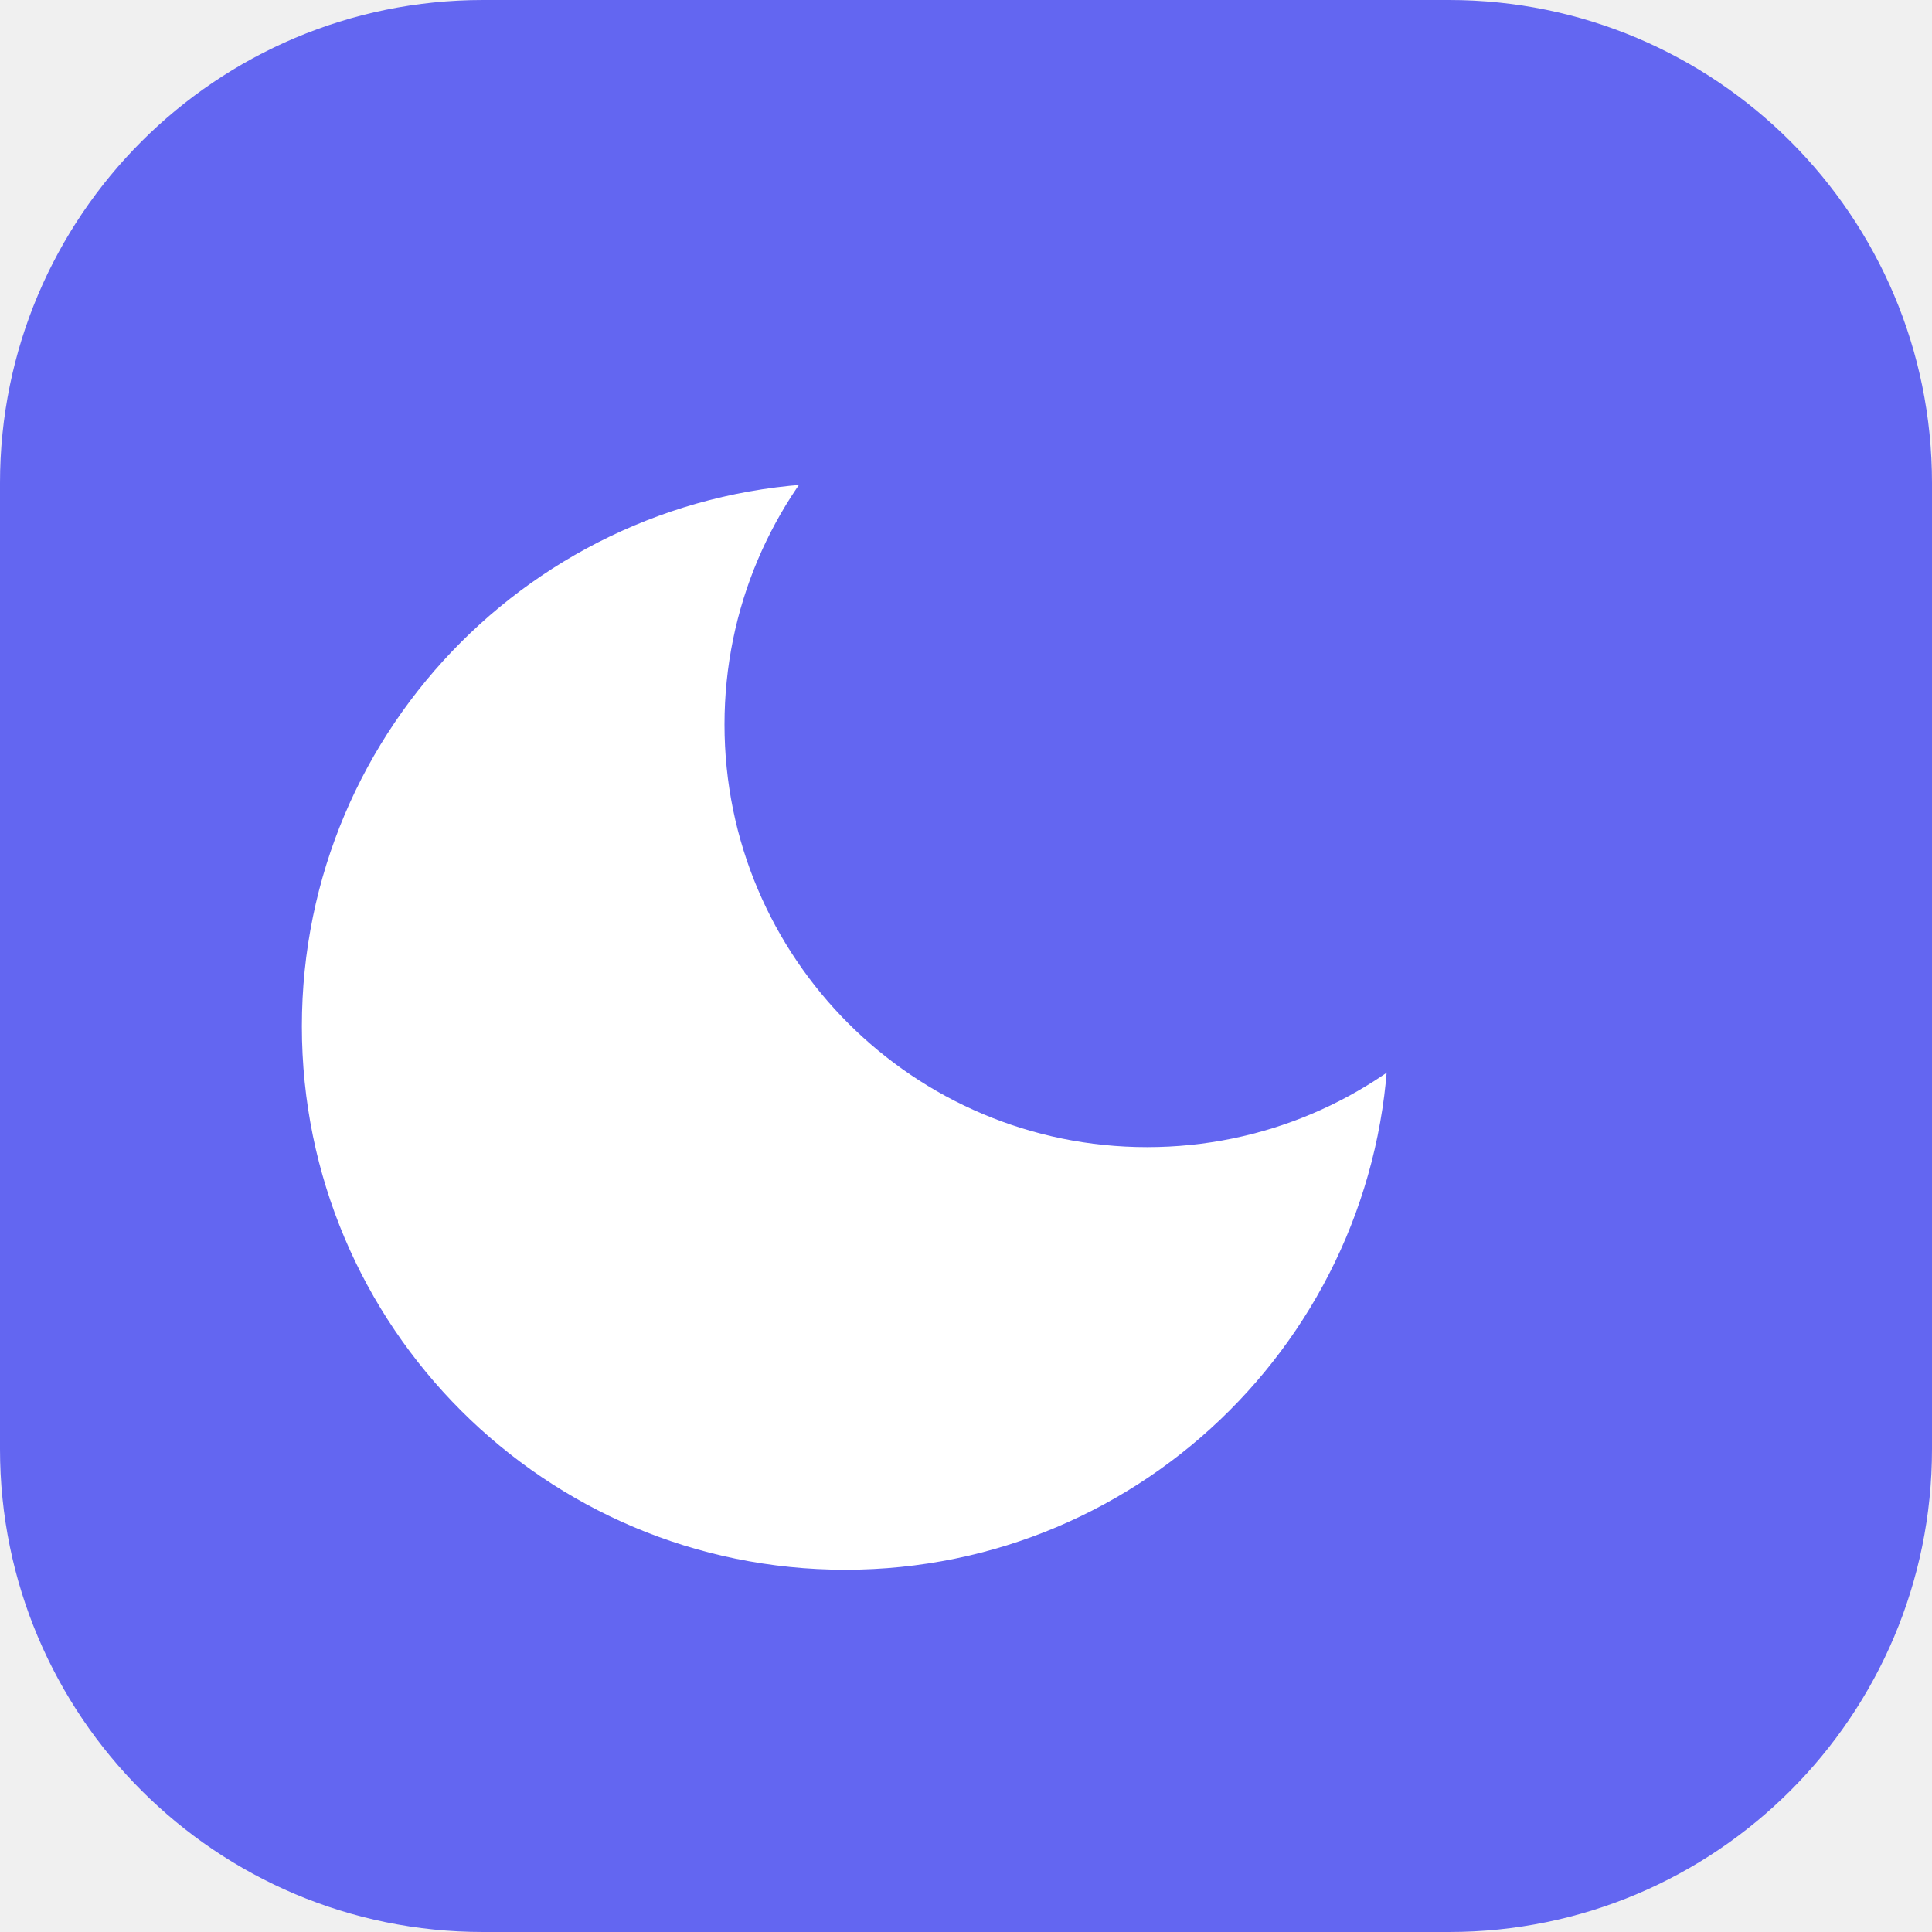
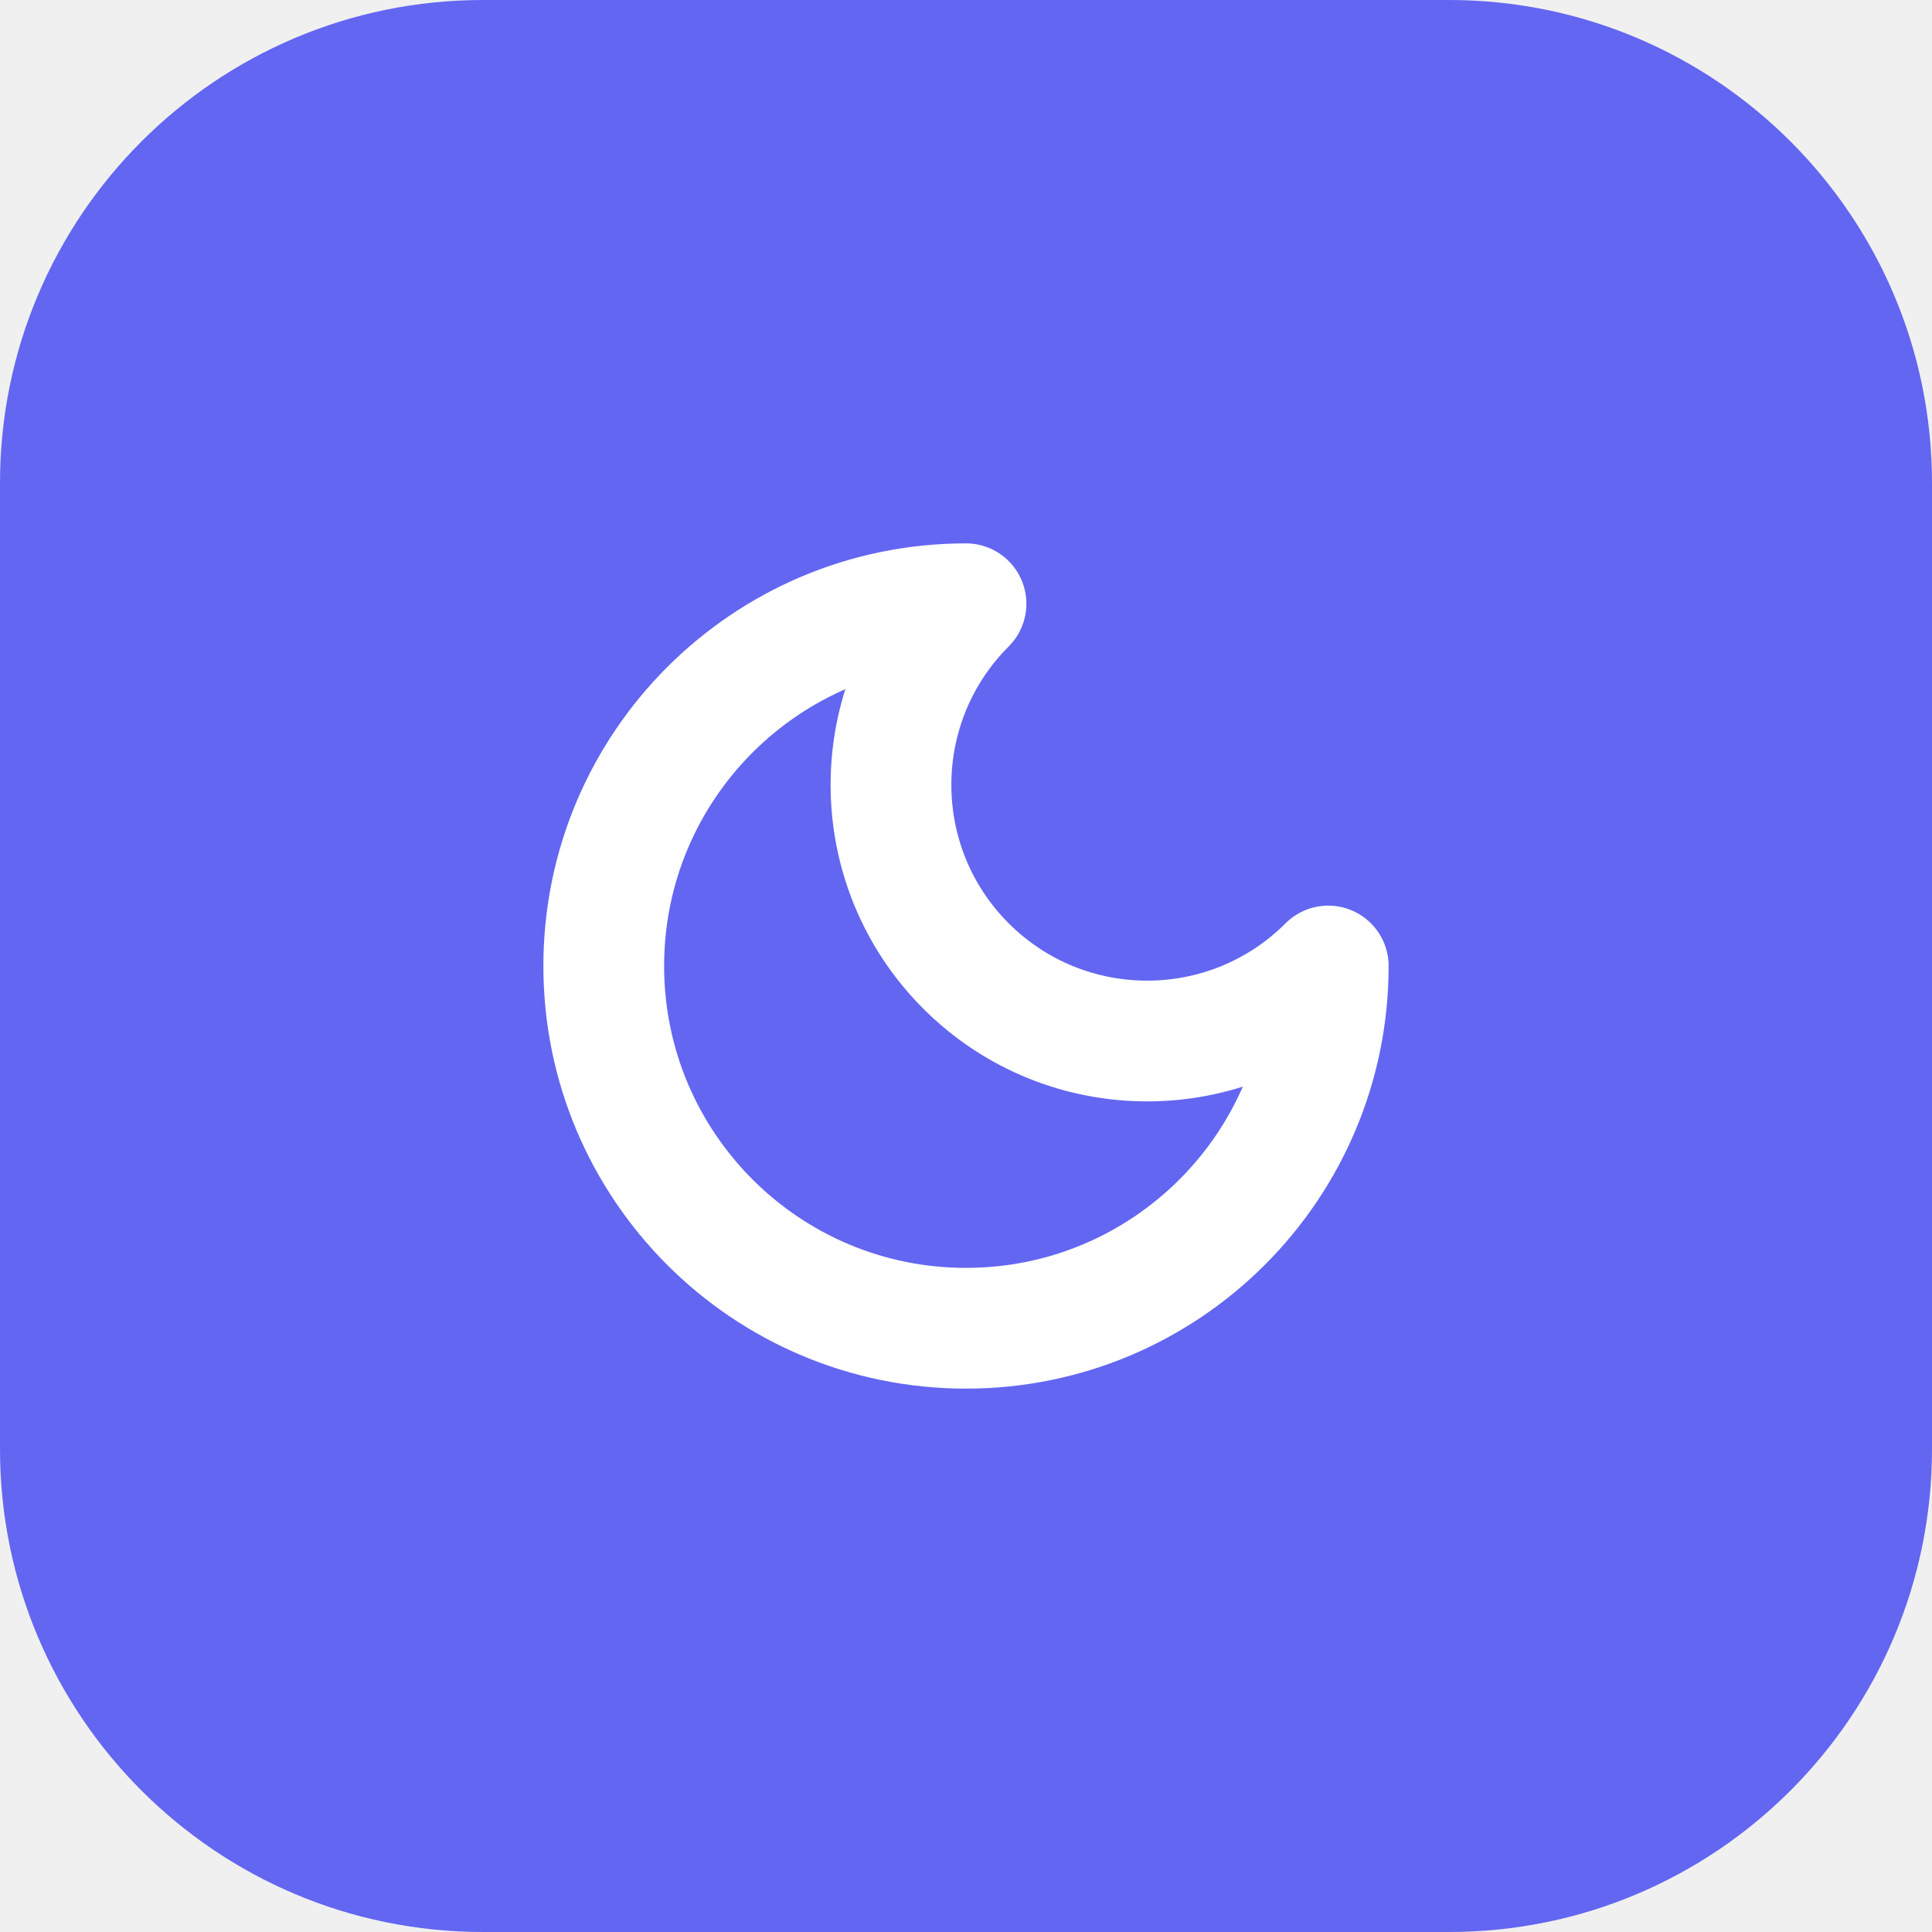
<svg xmlns="http://www.w3.org/2000/svg" viewBox="0 0 32 32" fill="none">
  <rect width="32" height="32" rx="8" fill="#6366f1" />
-   <circle cx="14" cy="17" r="9" fill="white" />
-   <circle cx="19" cy="12" r="7" fill="#6366f1" />
+   <path d="M16 10a4 4 0 0 0 6 6 6 6 0 1 1-6-6z" stroke="white" stroke-width="2" stroke-linecap="round" stroke-linejoin="round" fill="none" />
</svg>
